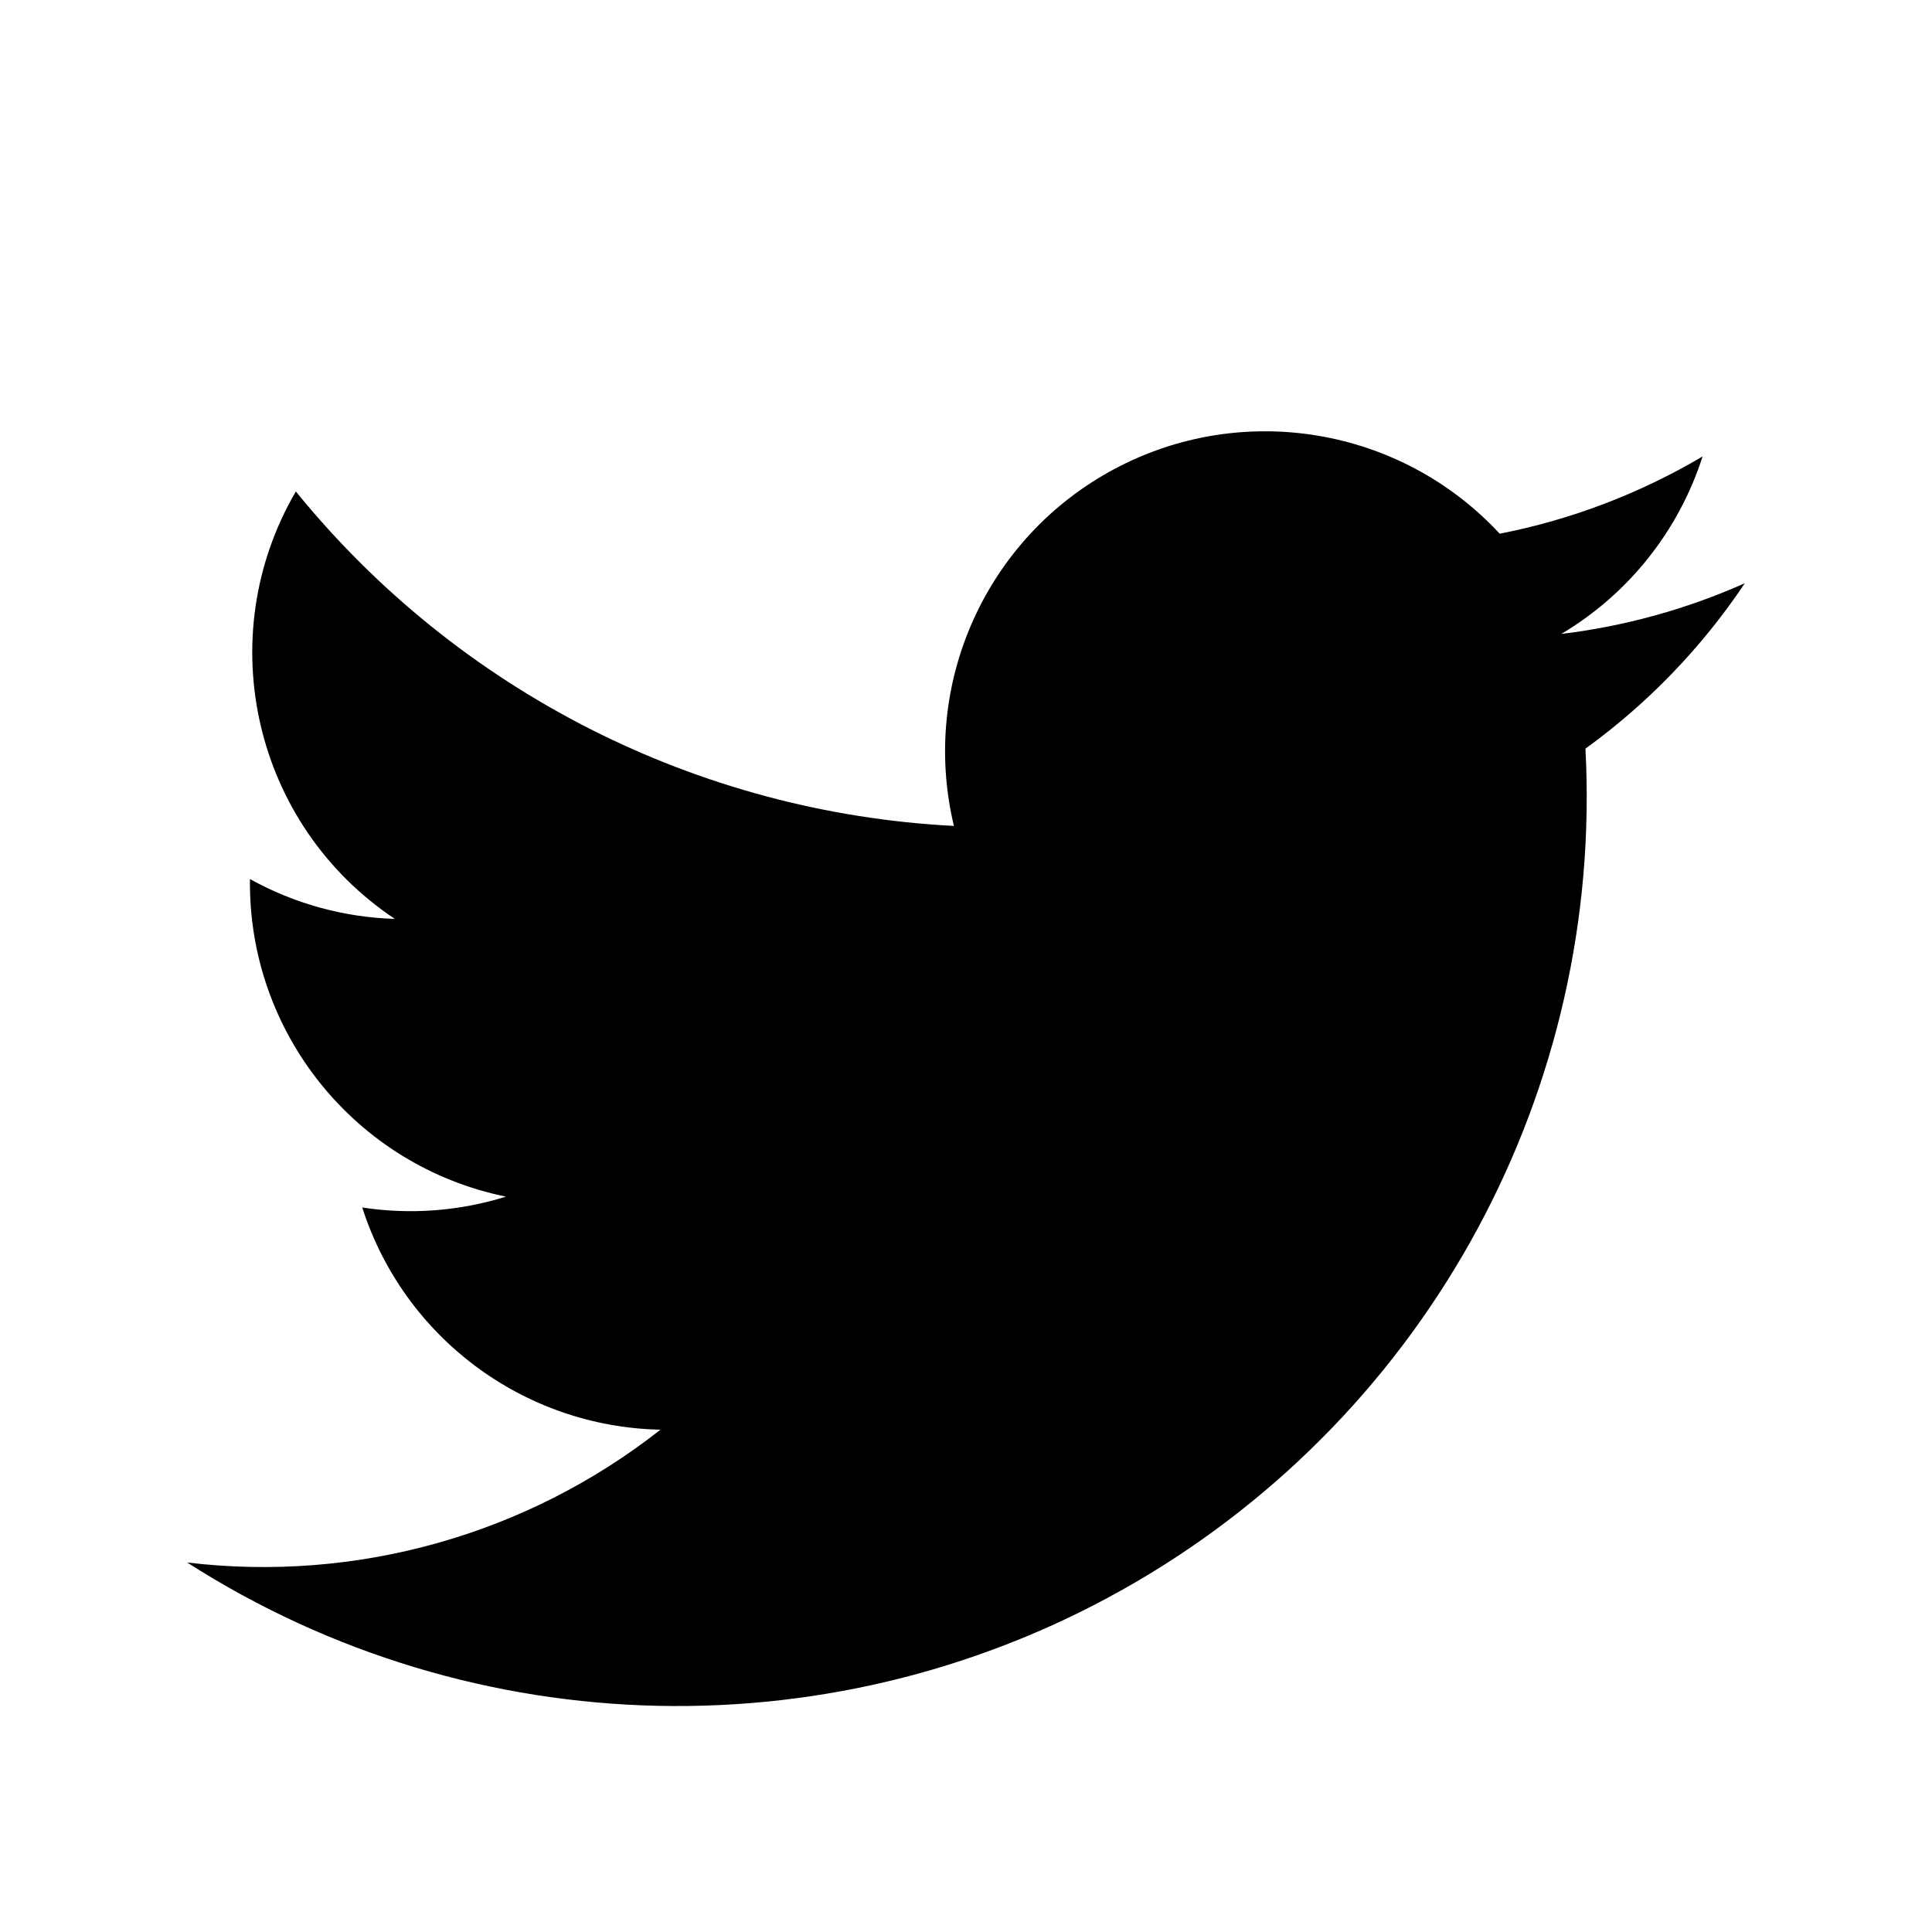
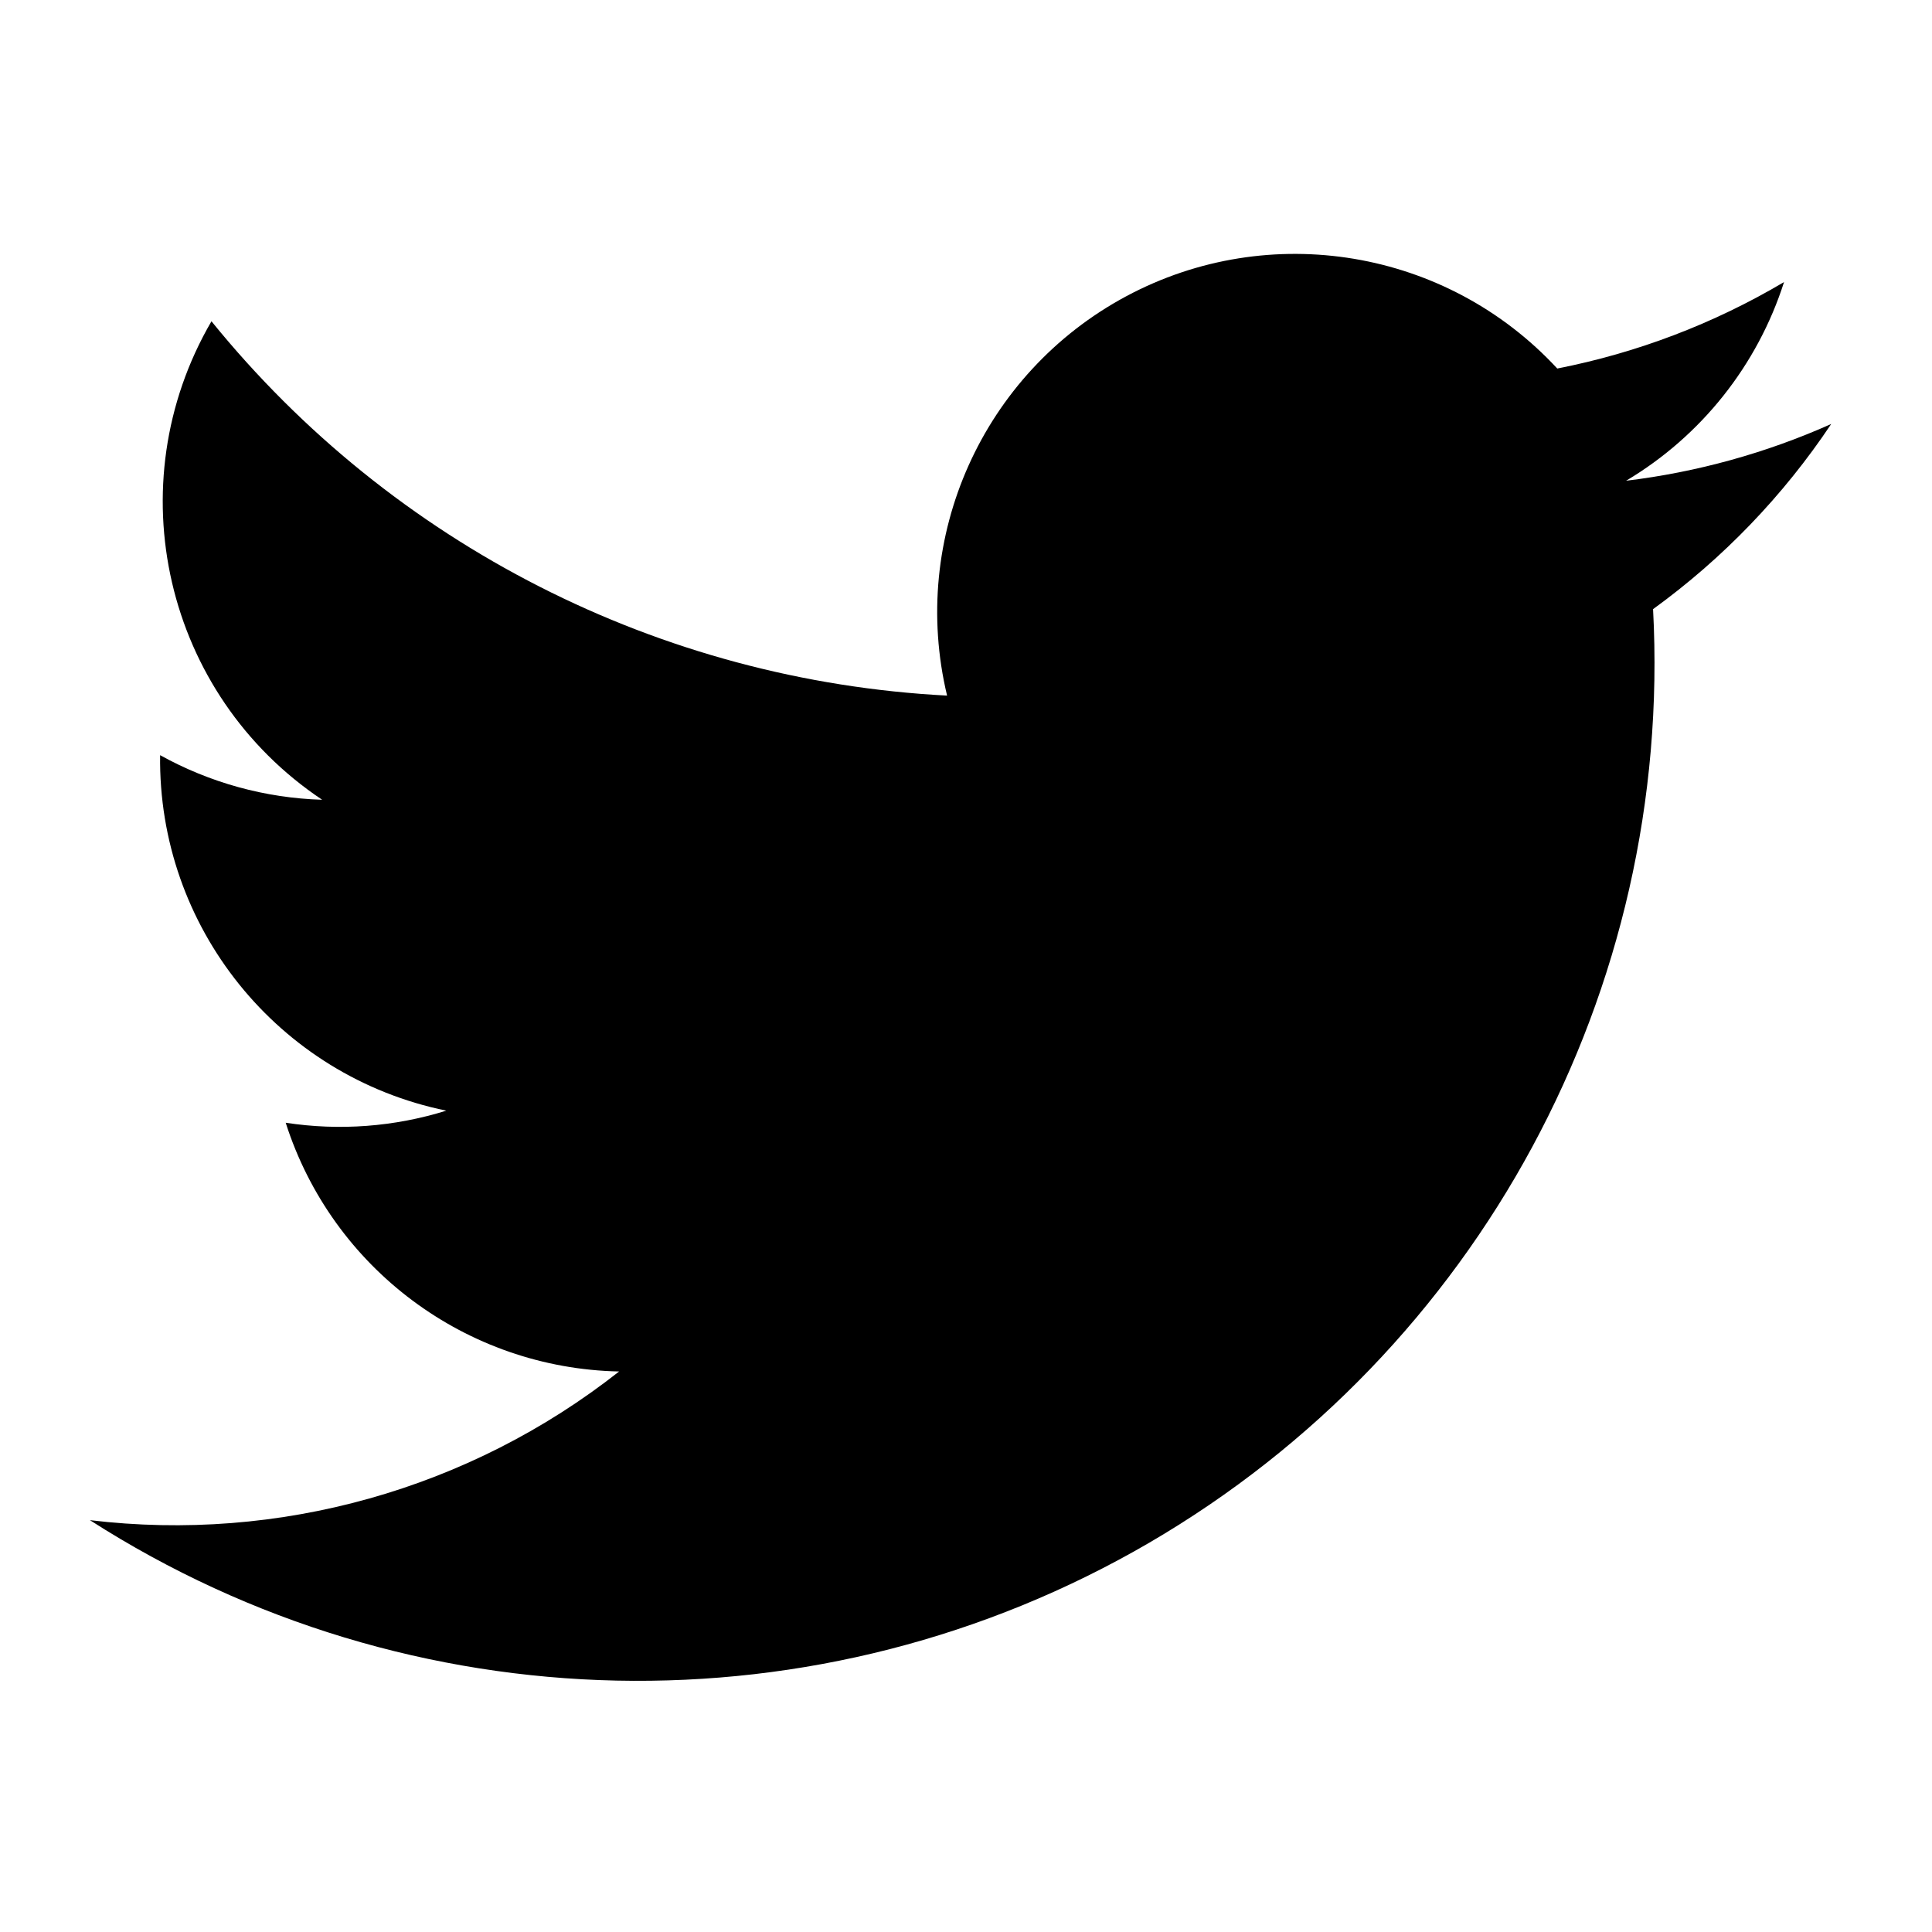
- <svg xmlns="http://www.w3.org/2000/svg" viewBox="0 0 16 16" id="twitter" width="100%" height="100%">
-   <path fill="currentColor" d="M14.45 4.83a5.29 5.29 0 0 1-1.52.42 2.65 2.65 0 0 0 1.17-1.47 5.3 5.3 0 0 1-1.68.64A2.65 2.65 0 0 0 7.9 6.84a7.52 7.52 0 0 1-5.45-2.77 2.65 2.65 0 0 0 .82 3.54 2.64 2.64 0 0 1-1.2-.33 2.65 2.65 0 0 0 2.12 2.63A2.65 2.65 0 0 1 3 10a2.65 2.65 0 0 0 2.47 1.84 5.32 5.32 0 0 1-3.92 1.1A7.53 7.53 0 0 0 13.13 6.2a5.39 5.39 0 0 0 1.32-1.37z" />
+ <svg xmlns="http://www.w3.org/2000/svg" width="24" height="24" viewBox="0 0 24 24">
+   <path d="M22.748 5.267a8.861 8.861 0 0 1-2.548.705 4.449 4.449 0 0 0 1.962-2.468 8.88 8.88 0 0 1-2.817 1.074 4.44 4.44 0 0 0-5.356-.897 4.452 4.452 0 0 0-2.224 4.96 12.604 12.604 0 0 1-9.138-4.65 4.453 4.453 0 0 0 1.375 5.944 4.422 4.422 0 0 1-2.013-.554 4.448 4.448 0 0 0 3.555 4.416 4.438 4.438 0 0 1-1.995.15 4.444 4.444 0 0 0 4.142 3.09 8.912 8.912 0 0 1-6.574 1.847 12.612 12.612 0 0 0 13.16.28 12.648 12.648 0 0 0 6.258-11.597 9.045 9.045 0 0 0 2.213-2.3z" fill="currentColor" />
</svg>
